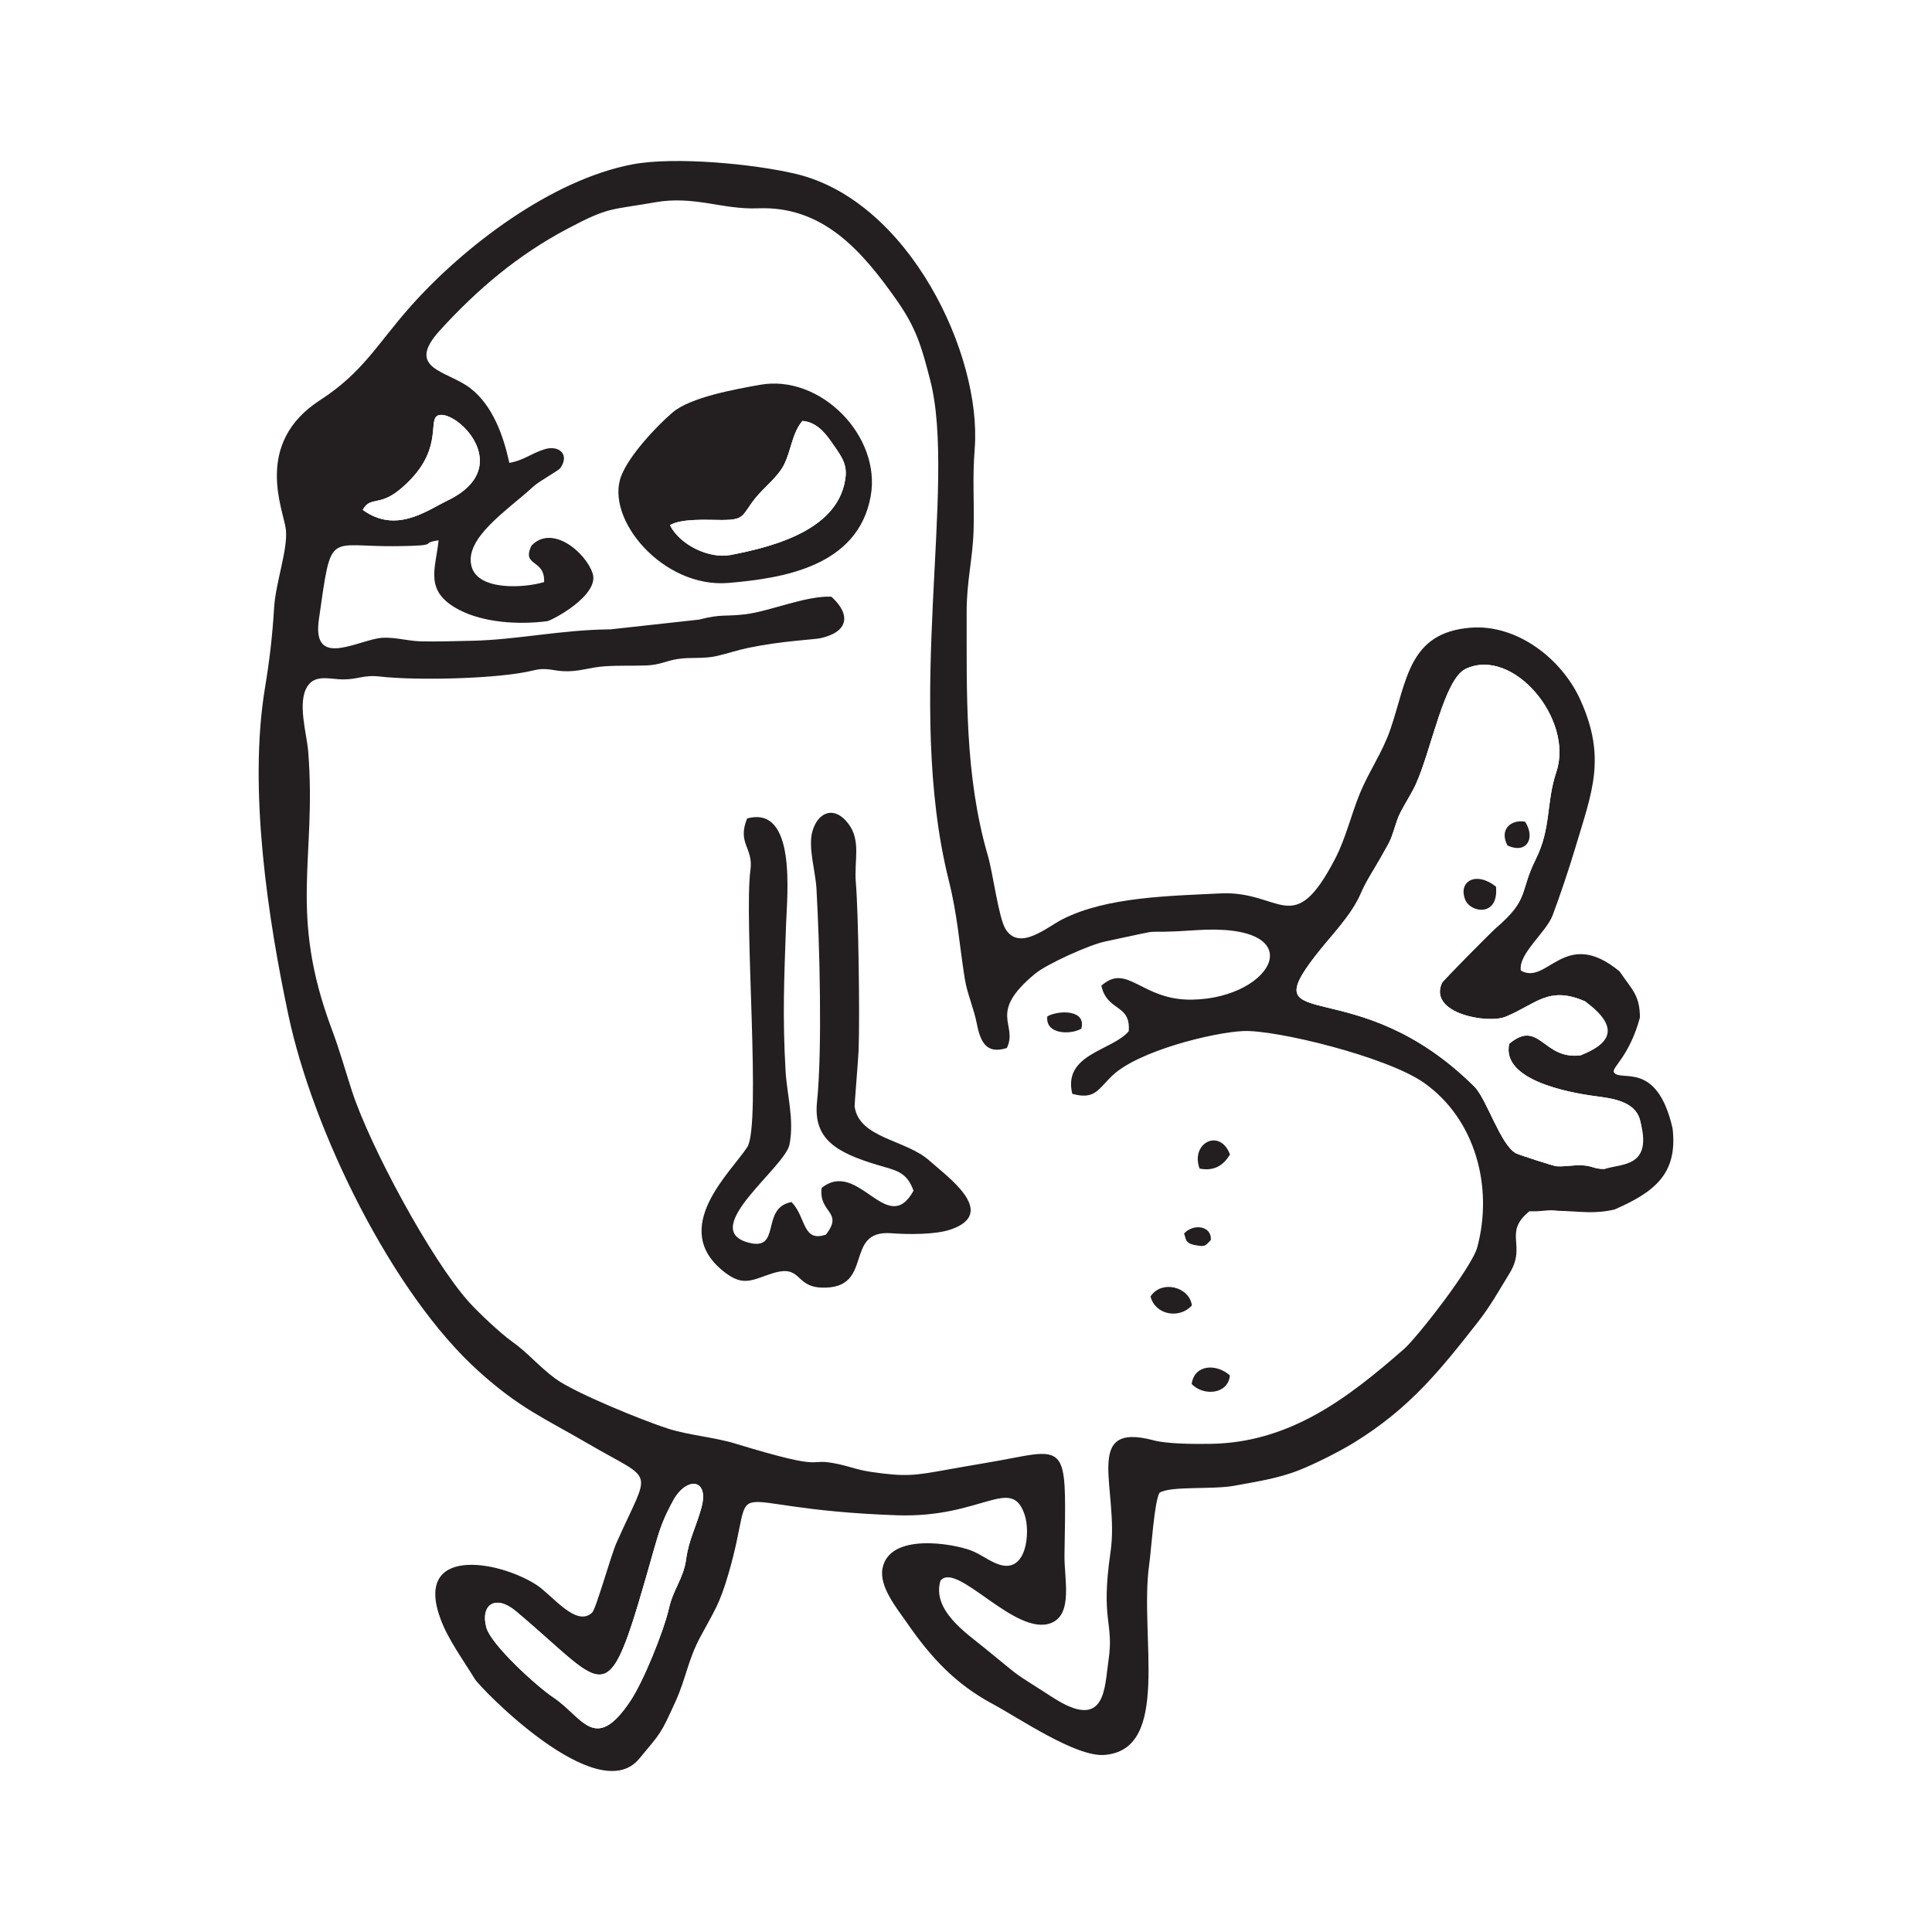
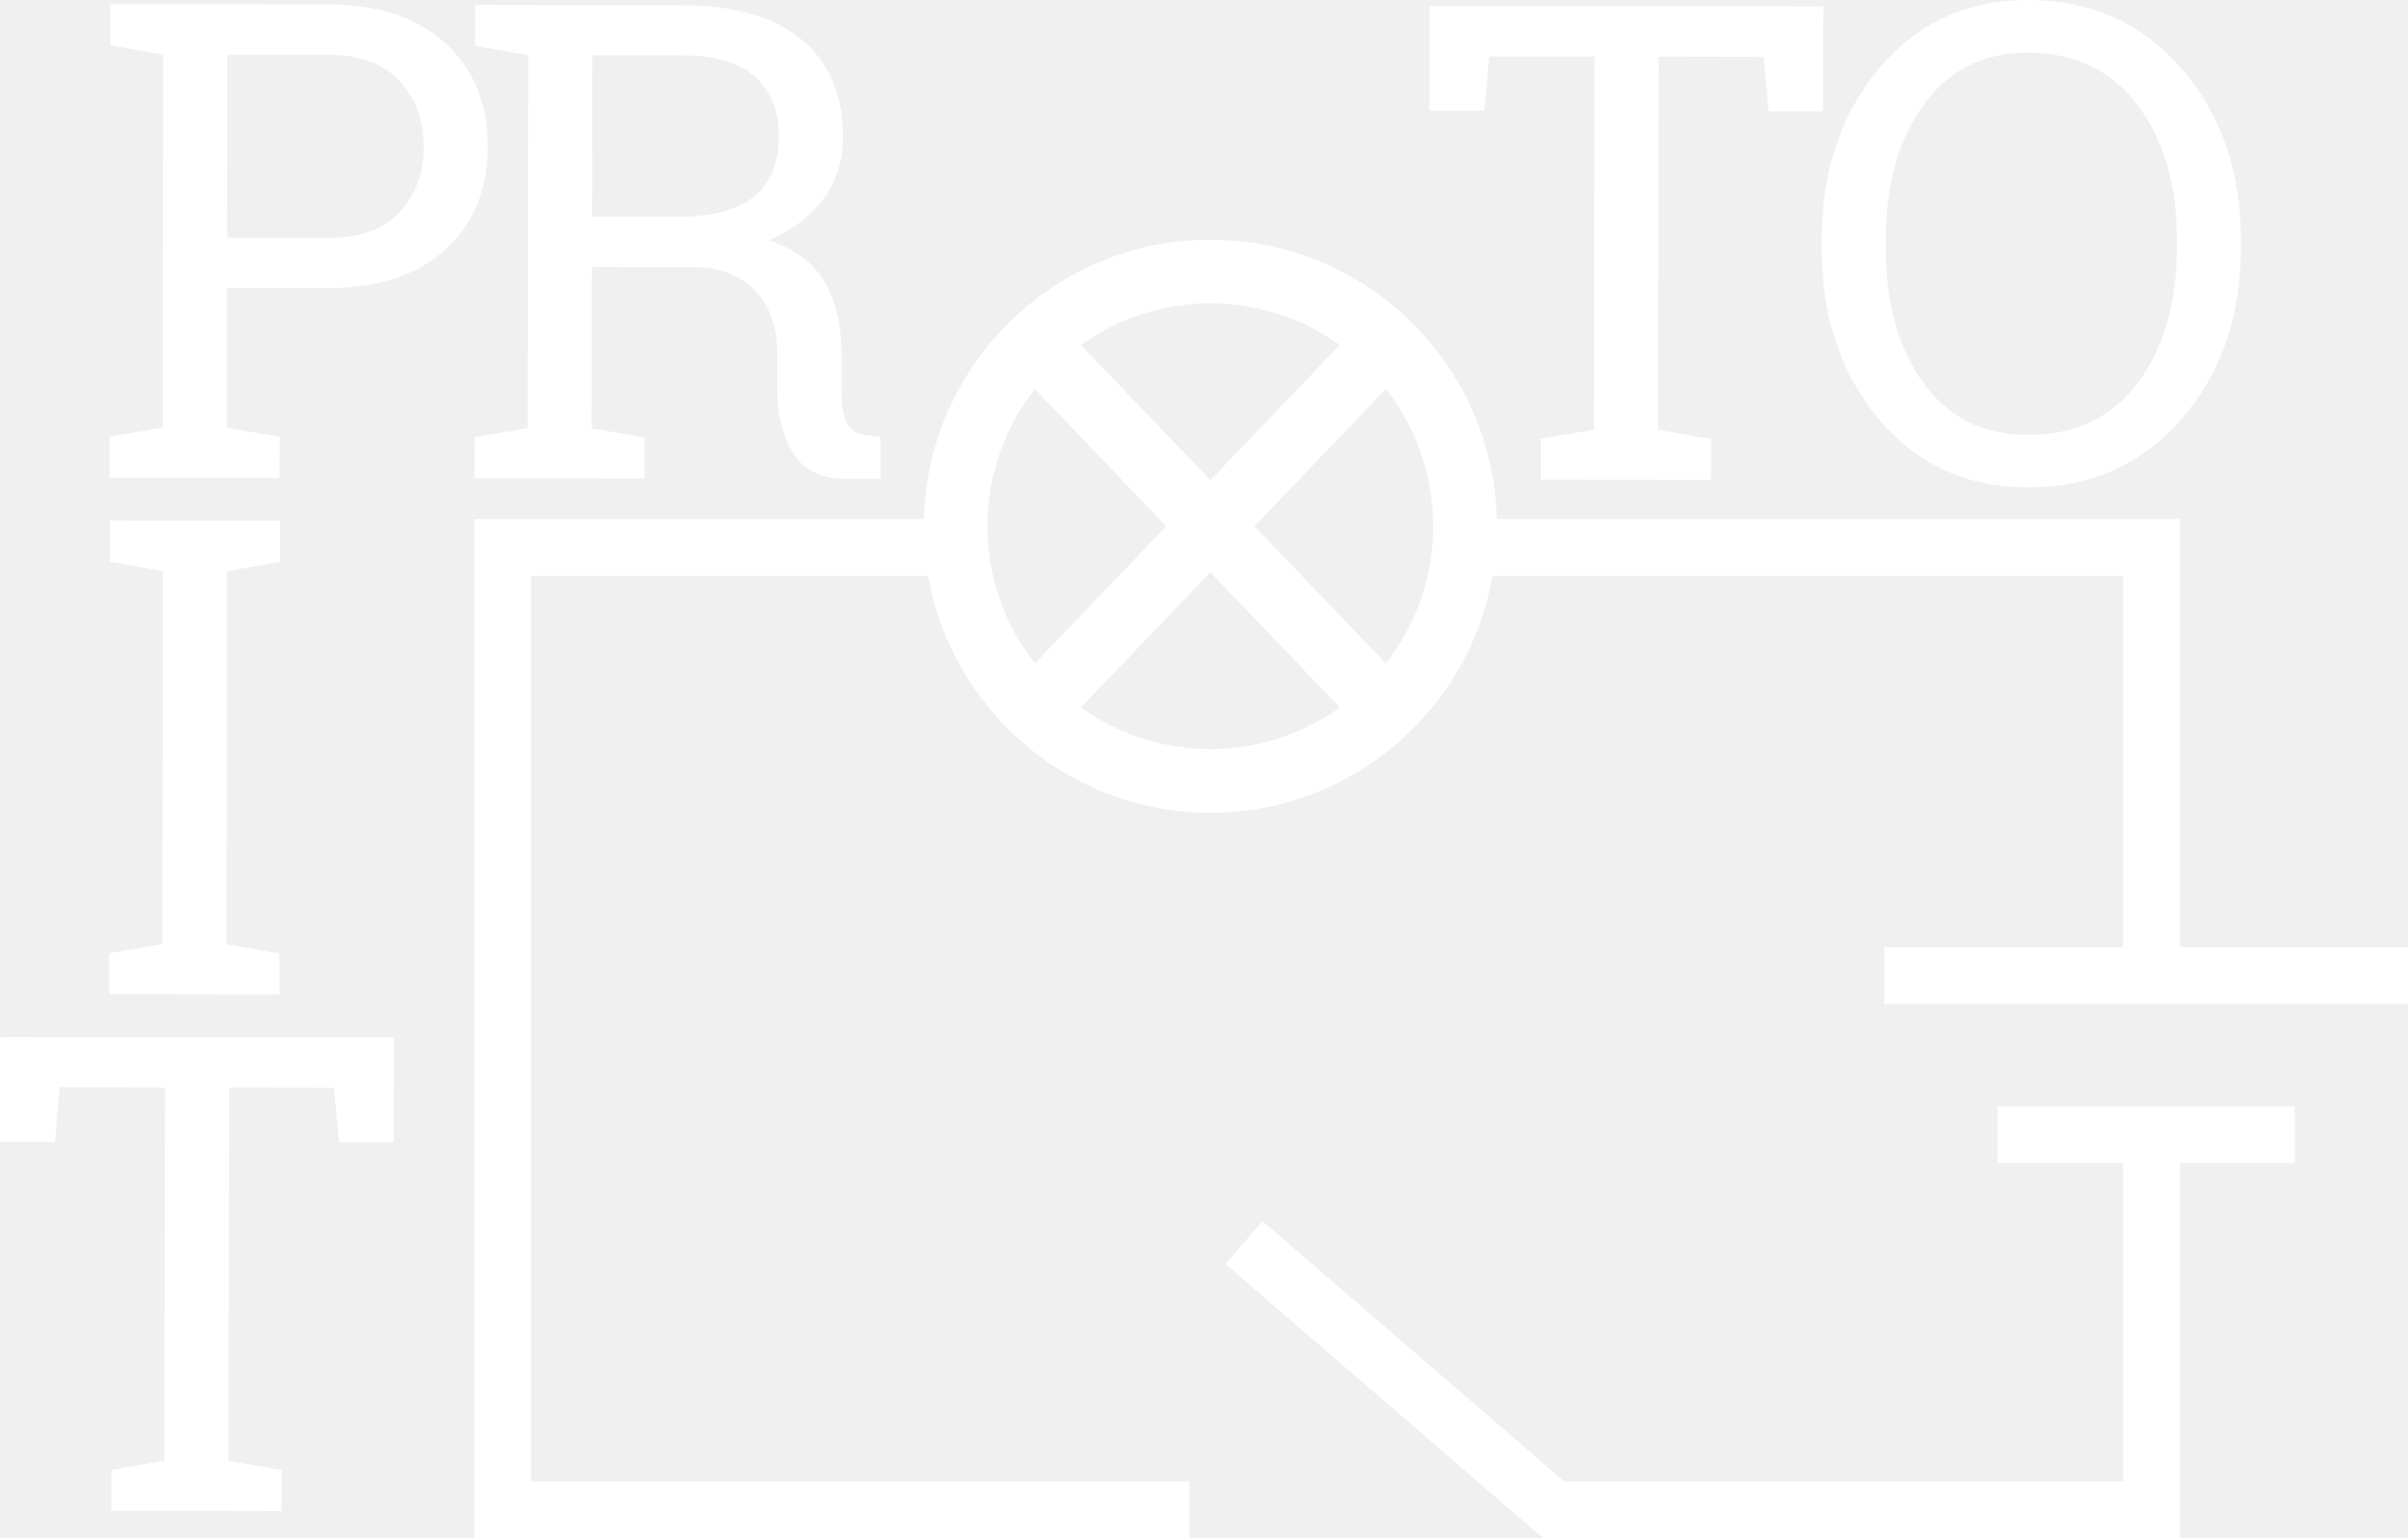
- <svg xmlns="http://www.w3.org/2000/svg" version="1.1" id="svg834" xml:space="preserve" width="576" height="576" viewBox="0 0 576 576">
-   <defs id="defs838" />
-   <g id="g842" transform="matrix(1.333333,0,0,-1.333333,0,576)">
-     <g id="g844" transform="scale(0.1)">
-       <path d="M 0,4320 H 4320 V 0 H 0 v 4320" style="fill:#ffffff;fill-opacity:1;fill-rule:evenodd;stroke:none" id="path846" />
-       <path d="m 2664.53,1225.3 c 6.31,44.61 56,45.91 85.6,19.13 -4,-42.16 -58.59,-46.95 -85.6,-19.13 z m -91.9,195.8 c 24.34,37.5 86.81,21.97 92.48,-20.01 -27.3,-30.91 -82.02,-21.85 -92.48,20.01 z m 74.85,140.56 c 20.23,22.87 62.15,18.11 60.06,-14.35 -12.78,-13.25 -12.08,-15.54 -34.31,-11.6 -25.71,4.54 -20.81,16.47 -25.75,25.95 z m 34.79,145.41 c -21.12,57.38 45.8,91.18 67.97,31.52 -14.8,-25.32 -36.78,-37.86 -67.97,-31.52 z m -340.43,340.31 c 25.2,14.2 87.82,15.6 76.04,-27.6 -25.47,-14.35 -80.94,-12.47 -76.04,27.6 z m -671.24,442.5 c 111.19,30.43 89.27,-173.22 87.08,-236.3 -0.96,-27.97 3.77,-44.4 0.53,-74.15 -10.16,-92.95 -21.15,-51.12 -5.88,-163.34 4.36,-32.01 2.33,-57.45 4.16,-89.56 3.27,-56.94 19.77,-108.59 8.9,-165.53 -9.71,-50.82 -200.28,-186.86 -95.25,-218.54 80.09,-24.16 28.11,76.91 99.83,89.74 32.8,-33.7 23.97,-90.9 76.74,-72.86 40.59,51.86 -16.39,47.67 -9.59,104.36 82.6,66.19 146.72,-112.3 205.53,-6.23 -15.36,43.6 -40.38,45.48 -81.27,57.85 -91.9,27.8 -143.08,57.83 -134.51,140.72 6.94,67.19 -13.78,141.11 3.27,245.2 15.36,93.74 -3.38,49.29 -8.94,115.42 -2.41,28.62 6.16,86.25 4.37,117.26 -2.18,37.71 -18.76,90.49 -9.35,125.94 11.65,43.88 48.77,60.09 80.44,18.71 29.46,-38.5 12.75,-82.64 17.05,-132.48 5.66,-65.66 9.05,-295.41 6.19,-373.52 -0.68,-18.7 -9.35,-123.69 -9,-126.31 9.92,-72.24 115.01,-73.94 168.1,-122.17 36.14,-32.84 155.42,-116.2 46.78,-153.28 -34.62,-11.82 -96.05,-11.22 -132.28,-8.39 -109.52,8.56 -35.98,-125.8 -156.35,-121.53 -61.76,2.19 -43.18,53.31 -111.32,31.44 -43.17,-13.85 -63.05,-29.75 -104.95,2.42 -127.69,98.06 14.46,224.66 50.12,280.52 42.95,67.27 -8.2,160.14 3.78,245.49 9.53,67.95 10.15,48.39 2.02,114.73 -6.13,50.13 13.15,88.76 6.6,128.45 -9.92,60.09 -13.96,68.61 -5.39,130.77 6.91,50.13 -30.31,59.18 -7.41,115.17 z m 28.93,969.71 c 135.54,24.2 271.49,-115.27 247.35,-249.19 -28.52,-158.29 -198.67,-183.7 -318.17,-193.85 -145.94,-12.39 -277.25,143.44 -239.35,239.93 17.82,45.4 77.25,109.36 114.84,141.48 39.91,34.09 142.41,52.19 195.33,61.63 z M 1138.9,3285.05 c 31.4,5.22 47.39,20.32 77.91,30.17 32.86,10.6 57.71,-11.34 36.12,-41.87 -4.22,-5.96 -46.54,-28.53 -60.81,-41.69 -56.37,-52 -155.05,-114.76 -137.68,-178.43 15.01,-54.98 118.97,-47.96 162.21,-34.71 2.27,52.44 -50.79,33.37 -28.48,81.18 46.03,48.65 120.87,-14.13 136.87,-61.4 16.64,-49.15 -91.24,-106 -101.95,-107.37 -63.12,-8.09 -141.11,-3.35 -196.15,25.28 -79.96,41.6 -52.651,91.52 -46.276,155.57 -46.105,-6.37 10.496,-11.73 -93.887,-13.06 -156.211,-2 -144.57,38.96 -173.714,-163.53 -15.036,-104.45 73.292,-54.02 130.437,-42.79 30.281,5.95 65.418,-5.65 97.094,-6.44 36.66,-0.91 77.896,0.52 114.586,1.27 100.21,2.01 201.01,24.83 310.03,25.52 l 197.9,21.8 c 50.5,13.11 57.35,6.34 103.61,11.93 54.28,6.56 137.83,42.45 192.38,39.21 43.97,-39.78 38.6,-78.99 -25.04,-92.82 -13.83,-3.01 -85.52,-5.87 -160.3,-21.4 -24.79,-5.15 -46.45,-12.63 -70.12,-18.12 -31.36,-7.29 -59.12,-2.28 -88.57,-6.93 -25.5,-4.02 -39.47,-13.19 -69.39,-14.36 -31.78,-1.23 -61.89,0.33 -94.33,-1.97 -30.15,-2.14 -51.86,-10.45 -80.4,-11.08 -34.8,-0.76 -45.29,10.17 -78.93,1.79 -75.72,-18.84 -259.875,-22.97 -341.813,-13.61 -38.277,4.37 -49.098,-6.74 -84.535,-6.35 -27.524,0.32 -60.102,11.57 -77.656,-14.54 -24.161,-35.91 -2.2,-105.48 1.07,-146.05 4.762,-59.11 -11.867,-86.66 -2.551,-159.66 7.934,-62.14 -18.555,-97.95 -5.316,-159.62 12.312,-57.33 -2.114,-98.91 22.015,-160.53 18.653,-47.64 18.84,-89.01 38.879,-142.48 17.7,-47.24 29.442,-89.98 44.758,-137.24 39.516,-121.9 176.309,-377.03 262.049,-472.45 20.31,-22.59 70.16,-69.66 94.76,-87.07 37.77,-26.75 60.12,-55.82 98.09,-83.82 43.24,-31.9 196.53,-94.04 251.84,-111.77 46,-14.76 103.68,-19.23 149.8,-33.29 221.18,-67.37 152.02,-29.01 231.36,-46.12 28.7,-6.19 41.57,-12.95 75.9,-17.84 74.23,-10.58 93.85,-7.86 166.19,5.29 51.34,9.33 103.8,17.53 154.8,27.49 118.76,23.18 111.79,7.44 108.55,-219.308 -0.75,-51.91 19.53,-130.898 -29.5,-150.781 -79.71,-32.332 -212.19,140.293 -247.96,94.168 -18.64,-65.414 55.75,-115.328 99.48,-150.731 94.61,-76.578 47.06,-42.394 152.4,-110.418 118.65,-76.629 114.96,22.852 123.83,81.95 13.25,88.414 -18.25,86.207 4.74,243.82 20.27,138.969 -65.43,292.73 96.52,249.5 30.96,-8.27 92.76,-8.27 126.27,-7.82 177.53,2.32 307.24,101.48 433.87,212.48 28.03,24.57 151.19,181.55 163.44,227.35 35.89,134.21 -3.82,286.33 -119.54,367.68 -82.72,58.15 -331.61,118.87 -403.91,115.51 -68.13,-3.18 -233.89,-44.37 -291.9,-98.92 -32.24,-30.31 -38.87,-55.67 -90.3,-41.44 -21.63,89.34 89.18,96.11 126.19,139.92 5.09,61.85 -48.28,42.98 -61.16,101.9 58.59,52.12 89.32,-33.25 203.02,-31.24 184.2,3.26 272.2,173.53 7.35,155.28 -149.8,-10.32 -39.23,9.01 -202.02,-25.29 -35.81,-7.55 -130.19,-50.34 -156.27,-71.85 -108.32,-89.35 -37.56,-112.54 -63.45,-166.31 -44.86,-14.03 -58.67,11.7 -66.98,53.79 -7.51,38.03 -21.61,66.6 -27.21,101.98 -12.6,79.59 -15.69,139.1 -35.79,219.65 -35.95,144.1 -74.94,506.74 -50.2,667.44 29.46,191.34 0.97,144.55 2.54,227.66 1.89,100.37 36.23,107.05 6.24,223.07 -19.35,74.85 -30.69,115.99 -75.94,180.12 -76.37,108.25 -163.69,209.74 -309.01,203.89 -79.73,-3.21 -142.85,28.9 -229.83,13.52 -100.93,-17.83 -102.29,-9.4 -196.15,-59.12 -111.19,-58.91 -200.89,-134.75 -285.175,-227.14 -79.239,-86.88 16.255,-89.92 67.425,-129.15 51.14,-39.19 74.56,-107.6 87.67,-167.25" style="fill:#ffffff;fill-opacity:1;fill-rule:evenodd;stroke:none" id="path848" />
-       <path d="m 1568.61,949.645 c -11.87,-43.997 -28.26,-71.68 -34.23,-115.047 -6.23,-45.282 -28.29,-66.231 -38.35,-110.075 -11.97,-52.121 -57.4,-164.914 -87.3,-209.164 -79.24,-117.296 -106.23,-34.086 -171.97,9.512 -35,23.215 -138.88,117.063 -149.37,156.336 -13.55,50.777 20.68,74.203 65.87,36.387 215.69,-180.485 201.16,-242.254 309.86,140.949 12.3,43.344 20.03,65.629 42.01,106.023 29.51,54.244 80.95,49.894 63.48,-14.921 z m 2019.68,756.525 c -25.31,-0.34 -26.24,7.27 -52.11,8.24 -18.29,0.69 -36.35,-3.3 -55.3,-2.21 -7.7,0.44 -85.72,26.05 -91.29,29.07 -34.61,18.73 -65.41,121.76 -93.02,149.18 -263.95,262.12 -495.37,111.41 -355.14,292.69 35.43,45.81 80.07,88.81 102.13,140.5 11.12,26.06 28.94,52.42 43.23,77.91 26.74,47.72 19.84,32.35 37.32,84.92 7.34,22.09 29.85,53.95 41.19,78.81 35.47,77.73 63.49,236.01 111.85,259.05 105.52,50.25 242.33,-112.49 202.94,-230.19 -23.41,-69.97 -11.02,-124.97 -46.08,-195.4 -37.1,-74.54 -13.12,-88.26 -89.47,-153.98 -11.72,-10.1 -117.85,-117.39 -120.23,-122.63 -30.99,-68.39 102.33,-92.11 142.58,-75.44 68.57,28.39 95.98,70.22 178.23,33.9 -7.83,-41.35 -17.8,-79.33 -9.78,-120.11 -85.17,-11.94 -92.73,82.34 -160.66,25.66 -18.24,-80.96 131.55,-109.07 192.05,-117.1 37.68,-5.01 89.36,-11.12 100.32,-53.46 20.08,-77.63 -59.51,-48.39 -76.17,-52.26 -10.11,-31.47 -0.13,-26.71 -2.59,-57.15 z M 811.121,3179.92 c 17.199,31.3 36.192,6.7 83.461,45.98 98.938,82.22 61.84,152.21 83.231,164.32 35.997,20.38 180.987,-113.13 22.627,-189.59 C 953.582,3178 885.332,3125.97 811.121,3179.92 Z M 2116.86,1033.65 c -72.34,-13.15 -91.96,-15.87 -166.19,-5.29 -34.33,4.89 -47.2,11.65 -75.9,17.84 -79.34,17.11 -10.18,-21.25 -231.36,46.12 -46.12,14.06 -103.8,18.53 -149.8,33.29 -55.31,17.73 -208.6,79.87 -251.84,111.77 -37.97,28 -60.32,57.07 -98.09,83.82 -24.6,17.41 -74.45,64.48 -94.76,87.07 -85.74,95.42 -222.533,350.55 -262.049,472.45 -15.316,47.26 -27.058,90 -44.758,137.24 -98.258,262.24 -33.64,381.56 -53.027,622.29 -3.27,40.57 -25.231,110.14 -1.07,146.05 17.554,26.11 50.132,14.86 77.656,14.54 35.437,-0.39 46.258,10.72 84.535,6.35 81.938,-9.36 266.093,-5.23 341.813,13.61 33.64,8.38 44.13,-2.55 78.93,-1.79 28.54,0.63 50.25,8.94 80.4,11.08 32.44,2.3 62.55,0.74 94.33,1.97 29.92,1.17 43.89,10.34 69.39,14.36 29.45,4.65 57.21,-0.36 88.57,6.93 23.67,5.49 45.33,12.97 70.12,18.12 74.78,15.53 146.47,18.39 160.3,21.4 63.64,13.83 69.01,53.04 25.04,92.82 -54.55,3.24 -138.1,-32.65 -192.38,-39.21 -46.26,-5.59 -53.11,1.18 -103.61,-11.93 l -197.9,-21.8 c -109.02,-0.69 -209.82,-23.51 -310.03,-25.52 -36.69,-0.75 -77.926,-2.18 -114.586,-1.27 -31.676,0.79 -66.813,12.39 -97.094,6.44 -57.145,-11.23 -145.473,-61.66 -130.437,42.79 29.144,202.49 17.503,161.53 173.714,163.53 104.383,1.33 47.782,6.69 93.887,13.06 -6.375,-64.05 -33.684,-113.97 46.276,-155.57 55.04,-28.63 133.03,-33.37 196.15,-25.28 10.71,1.37 118.59,58.22 101.95,107.37 -16,47.27 -90.84,110.05 -136.87,61.4 -22.31,-47.81 30.75,-28.74 28.48,-81.18 -43.24,-13.25 -147.2,-20.27 -162.21,34.71 -17.37,63.67 81.31,126.43 137.68,178.43 14.27,13.16 56.59,35.73 60.81,41.69 21.59,30.53 -3.26,52.47 -36.12,41.87 -30.52,-9.85 -46.51,-24.95 -77.91,-30.17 -13.11,59.65 -36.53,128.06 -87.67,167.25 -51.17,39.23 -146.664,42.27 -67.425,129.15 84.285,92.39 173.985,168.23 285.175,227.14 93.86,49.72 95.22,41.29 196.15,59.12 86.98,15.38 150.1,-16.73 229.83,-13.52 145.32,5.85 232.64,-95.64 309.01,-203.89 45.25,-64.13 56.59,-105.27 75.94,-180.12 60.25,-233.06 -57.84,-720.35 41.42,-1118.17 20.1,-80.55 23.19,-140.06 35.79,-219.65 5.6,-35.38 19.7,-63.95 27.21,-101.98 8.31,-42.09 22.12,-67.82 66.98,-53.79 25.89,53.77 -44.87,76.96 63.45,166.31 26.08,21.51 120.46,64.3 156.27,71.85 162.79,34.3 52.22,14.97 202.02,25.29 264.85,18.25 176.85,-152.02 -7.35,-155.28 -113.7,-2.01 -144.43,83.36 -203.02,31.24 12.88,-58.92 66.25,-40.05 61.16,-101.9 -37.01,-43.81 -147.82,-50.58 -126.19,-139.92 51.43,-14.23 58.06,11.13 90.3,41.44 58.01,54.55 223.77,95.74 291.9,98.92 72.3,3.36 321.19,-57.36 403.91,-115.51 115.72,-81.35 155.43,-233.47 119.54,-367.68 -12.25,-45.8 -135.41,-202.78 -163.44,-227.35 -126.63,-111 -256.34,-210.16 -433.87,-212.48 -33.51,-0.45 -95.31,-0.45 -126.27,7.82 -161.95,43.23 -76.25,-110.531 -96.52,-249.5 -22.99,-157.613 8.51,-155.406 -4.74,-243.82 -8.87,-59.098 -5.18,-158.579 -123.83,-81.95 -105.34,68.024 -57.79,33.84 -152.4,110.418 -43.73,35.403 -118.12,85.317 -99.48,150.731 35.77,46.125 168.25,-126.5 247.96,-94.168 49.03,19.883 28.75,98.871 29.5,150.781 3.24,226.748 10.21,242.488 -108.55,219.308 -51,-9.96 -103.46,-18.16 -154.8,-27.49 z m 1283.82,1116.14 c -6.47,37.08 56.57,85.13 71.01,123.51 16.72,44.42 37.01,105.04 50.63,150.63 37.72,126.19 70.01,201.3 11.48,331 -41.71,92.45 -142.03,169.57 -245.08,161.58 -139.43,-10.81 -142.45,-118.34 -179.77,-227.24 -17.72,-51.7 -46.81,-91.97 -67.44,-141.47 -19.75,-47.41 -32.28,-101.97 -55.43,-146.67 -95.37,-184.12 -120.78,-71.75 -257.9,-78.84 -110.19,-5.68 -252.56,-7.15 -352.04,-57.53 -35.38,-17.92 -95.98,-71.94 -127.37,-22.72 -15.86,24.86 -28.12,124.37 -39.84,164.57 -52.52,180.09 -47.07,365.35 -47.46,544.75 -0.15,69.43 13.67,119.63 15.48,182.29 1.94,67.3 -3,111.62 2.55,183.61 16.11,208.97 -146.12,553.56 -399.98,613.93 -94.32,22.42 -271.49,39.13 -365.3,21.32 -181.13,-34.39 -376.57,-182.85 -496.74,-318.23 -74.14,-83.52 -105.121,-146.43 -201.933,-209.1 -151.207,-97.88 -80.531,-247.78 -76.258,-289.63 4.531,-44.37 -22.82,-117.98 -26.301,-173.68 -4.133,-66.13 -10.066,-116.69 -20.781,-181.92 -36.922,-224.81 6.805,-514.37 52.961,-731.11 55.043,-258.49 231.992,-621 424.792,-794.7 92.75,-83.54 144.41,-103.59 247.26,-163.49 149.76,-87.23 137.25,-48.77 60.76,-221.685 -11.78,-26.656 -45.45,-146.996 -53.96,-154.906 -36.09,-33.536 -88.81,39.363 -125.29,62.683 -85.93,54.922 -275.449,86.903 -213.003,-78.652 16.963,-44.981 50.823,-91.11 76.103,-132.574 12.19,-19.981 273.71,-290.469 367.17,-178.43 49.9,59.816 48.13,55.074 81.34,128.047 23.47,51.562 27.8,93.008 55.96,145.359 31.92,59.332 42.55,72.367 62.26,139.461 70.06,238.427 -46.63,146.766 376.64,131.867 191.1,-6.726 256.4,90.79 286.21,0.27 12.42,-37.727 4.83,-130.621 -57.23,-110.496 -22.14,7.176 -40.83,23.254 -63.23,31.648 -42.23,15.832 -182.64,39.699 -197.72,-40.519 -7.71,-40.981 33.02,-89.985 55.53,-122.504 52.77,-76.231 107.22,-135.395 190.53,-180.121 60.01,-32.223 186.53,-119.25 250.4,-114.172 150.2,11.941 77.43,266.879 99.98,426.121 4.65,32.797 11.41,141.226 23.06,160.043 24.29,15.84 118.23,6.617 167.16,15.762 49.27,9.208 97.83,16.038 145.6,35.068 36.14,14.4 88.77,40.92 121.15,60.77 125.59,77.01 193.66,162.63 277.05,268.98 29.67,37.83 47.4,70.66 71.77,110.3 38.83,63.15 -15.28,89.94 44.24,138.55 36.53,-0.67 39.43,4.55 64.74,1.11 51.4,-1.35 81.08,-7.74 126.35,3.1 84.67,37.6 141.69,76.74 129.08,181.49 -35.07,153.22 -116.47,102.63 -130.83,124.71 -6.91,10.66 33.75,33.61 57.92,122.98 -0.44,49.8 -16.84,61.03 -45.74,103.2 -122.56,100.82 -161.11,-32.61 -220.54,1.68" style="fill:#231f20;fill-opacity:1;fill-rule:evenodd;stroke:none" id="path850" />
-       <path d="m 3345.09,2337.46 c 6.48,-68.51 -57.14,-58.63 -68.83,-29.27 -16.39,41.17 24.18,64.78 68.83,29.27 z m 25.63,92 c -18.72,35.39 7.24,58.75 39.43,53.22 23.83,-36.93 3.56,-73.04 -39.43,-53.22 z m 217.57,-723.29 c 38.4,12.64 108.52,2.77 78.76,109.41 -10.96,42.34 -62.64,48.45 -100.32,53.46 -60.5,8.03 -210.29,36.14 -192.05,117.1 67.93,56.68 75.49,-37.6 160.66,-25.66 66.5,26.39 87.42,62.4 9.78,120.11 -82.25,36.32 -109.66,-5.51 -178.23,-33.9 -40.25,-16.67 -173.57,7.05 -142.58,75.44 2.38,5.24 108.51,112.53 120.23,122.63 76.35,65.72 52.37,79.44 89.47,153.98 35.06,70.43 22.67,125.43 46.08,195.4 39.39,117.7 -97.42,280.44 -202.94,230.19 -48.36,-23.04 -76.38,-181.32 -111.85,-259.05 -11.34,-24.86 -33.85,-56.72 -41.19,-78.81 -17.48,-52.57 -10.58,-37.2 -37.32,-84.92 -14.29,-25.49 -32.11,-51.85 -43.23,-77.91 -22.06,-51.69 -66.7,-94.69 -102.13,-140.5 -140.23,-181.28 91.19,-30.57 355.14,-292.69 27.61,-27.42 58.41,-130.45 93.02,-149.18 5.57,-3.02 83.59,-28.63 91.29,-29.07 18.95,-1.09 37.01,2.9 55.3,2.21 25.87,-0.97 26.8,-8.58 52.11,-8.24" style="fill:#ffffff;fill-opacity:1;fill-rule:evenodd;stroke:none" id="path852" />
-       <path d="m 1670.6,2489.88 c -22.9,-55.99 14.32,-65.04 7.41,-115.17 -15.03,-108.99 24.7,-569.78 -7.01,-619.44 -35.66,-55.86 -177.81,-182.46 -50.12,-280.52 41.9,-32.17 61.78,-16.27 104.95,-2.42 68.14,21.87 49.56,-29.25 111.32,-31.44 120.37,-4.27 46.83,130.09 156.35,121.53 36.23,-2.83 97.66,-3.43 132.28,8.39 108.64,37.08 -10.64,120.44 -46.78,153.28 -53.09,48.23 -158.18,49.93 -168.1,122.17 -0.35,2.62 8.32,107.61 9,126.31 2.86,78.11 -0.53,307.86 -6.19,373.52 -4.3,49.84 12.41,93.98 -17.05,132.48 -31.67,41.38 -68.79,25.17 -80.44,-18.71 -9.41,-35.45 7.17,-88.23 9.35,-125.94 7.38,-127.78 13.2,-362.79 1.3,-477.88 -8.57,-82.89 42.61,-112.92 134.51,-140.72 40.89,-12.37 65.91,-14.25 81.27,-57.85 -58.81,-106.07 -122.93,72.42 -205.53,6.23 -6.8,-56.69 50.18,-52.5 9.59,-104.36 -52.77,-18.04 -43.94,39.16 -76.74,72.86 -71.72,-12.83 -19.74,-113.9 -99.83,-89.74 -105.03,31.68 85.54,167.72 95.25,218.54 10.87,56.94 -5.63,108.59 -8.9,165.53 -7.07,123.51 -2.97,206.51 1.19,327.05 2.19,63.08 24.11,266.73 -87.08,236.3" style="fill:#231f20;fill-opacity:1;fill-rule:evenodd;stroke:none" id="path854" />
-       <path d="m 1498.05,3145.8 c 25.9,15.15 81.46,11.61 114.81,11.49 54.37,-0.2 44.94,10.07 76.07,48.82 20.06,24.97 51.05,47.5 65.05,76.6 15.32,31.81 17.69,69.81 40.29,96.14 29.36,-2.55 48.61,-23.33 65.58,-48.21 16.56,-24.28 34.3,-44.36 30.98,-75.76 -12.31,-116.48 -153.26,-155.84 -256.8,-175.78 -48.14,-9.27 -113.74,22.15 -135.98,66.7 z m 201.48,313.79 c -52.92,-9.44 -155.42,-27.54 -195.33,-61.63 -37.59,-32.12 -97.02,-96.08 -114.84,-141.48 -37.9,-96.49 93.41,-252.32 239.35,-239.93 119.5,10.15 289.65,35.56 318.17,193.85 24.14,133.92 -111.81,273.39 -247.35,249.19" style="fill:#231f20;fill-opacity:1;fill-rule:evenodd;stroke:none" id="path856" />
-       <path d="m 1568.61,949.645 c 17.47,64.815 -33.97,69.165 -63.48,14.921 -21.98,-40.394 -29.71,-62.679 -42.01,-106.023 -108.7,-383.203 -94.17,-321.434 -309.86,-140.949 -45.19,37.816 -79.42,14.39 -65.87,-36.387 10.49,-39.273 114.37,-133.121 149.37,-156.336 65.74,-43.598 92.73,-126.808 171.97,-9.512 29.9,44.25 75.33,157.043 87.3,209.164 10.06,43.844 32.12,64.793 38.35,110.075 5.97,43.367 22.36,71.05 34.23,115.047" style="fill:#ffffff;fill-opacity:1;fill-rule:evenodd;stroke:none" id="path858" />
-       <path d="m 1498.05,3145.8 c 22.24,-44.55 87.84,-75.97 135.98,-66.7 103.54,19.94 244.49,59.3 256.8,175.78 3.32,31.4 -14.42,51.48 -30.98,75.76 -16.97,24.88 -36.22,45.66 -65.58,48.21 -22.6,-26.33 -24.97,-64.33 -40.29,-96.14 -14,-29.1 -44.99,-51.63 -65.05,-76.6 -31.13,-38.75 -21.7,-49.02 -76.07,-48.82 -33.35,0.12 -88.91,3.66 -114.81,-11.49" style="fill:#ffffff;fill-opacity:1;fill-rule:evenodd;stroke:none" id="path860" />
-       <path d="m 811.121,3179.92 c 74.211,-53.95 142.461,-1.92 189.319,20.71 158.36,76.46 13.37,209.97 -22.627,189.59 -21.391,-12.11 15.707,-82.1 -83.231,-164.32 -47.269,-39.28 -66.262,-14.68 -83.461,-45.98" style="fill:#ffffff;fill-opacity:1;fill-rule:evenodd;stroke:none" id="path862" />
-       <path d="m 2572.63,1421.1 c 10.46,-41.86 65.18,-50.92 92.48,-20.01 -5.67,41.98 -68.14,57.51 -92.48,20.01" style="fill:#231f20;fill-opacity:1;fill-rule:evenodd;stroke:none" id="path864" />
-       <path d="m 3345.09,2337.46 c -44.65,35.51 -85.22,11.9 -68.83,-29.27 11.69,-29.36 75.31,-39.24 68.83,29.27" style="fill:#231f20;fill-opacity:1;fill-rule:evenodd;stroke:none" id="path866" />
-       <path d="m 2664.53,1225.3 c 27.01,-27.82 81.6,-23.03 85.6,19.13 -29.6,26.78 -79.29,25.48 -85.6,-19.13" style="fill:#231f20;fill-opacity:1;fill-rule:evenodd;stroke:none" id="path868" />
-       <path d="m 2682.27,1707.07 c 31.19,-6.34 53.17,6.2 67.97,31.52 -22.17,59.66 -89.09,25.86 -67.97,-31.52" style="fill:#231f20;fill-opacity:1;fill-rule:evenodd;stroke:none" id="path870" />
-       <path d="m 2417.88,2019.78 c 11.78,43.2 -50.84,41.8 -76.04,27.6 -4.9,-40.07 50.57,-41.95 76.04,-27.6" style="fill:#231f20;fill-opacity:1;fill-rule:evenodd;stroke:none" id="path872" />
-       <path d="m 3370.72,2429.46 c 42.99,-19.82 63.26,16.29 39.43,53.22 -32.19,5.53 -58.15,-17.83 -39.43,-53.22" style="fill:#231f20;fill-opacity:1;fill-rule:evenodd;stroke:none" id="path874" />
-       <path d="m 2673.23,1535.71 c 22.23,-3.94 21.53,-1.65 34.31,11.6 2.09,32.46 -39.83,37.22 -60.06,14.35 4.94,-9.48 0.04,-21.41 25.75,-25.95" style="fill:#231f20;fill-opacity:1;fill-rule:evenodd;stroke:none" id="path876" />
+ <svg xmlns="http://www.w3.org/2000/svg" version="1.1" id="svg2" xml:space="preserve" width="453.731" height="289.84" viewBox="0 0 453.731 289.84">
+   <defs id="defs6" />
+   <g id="g10" transform="matrix(1.333333,0,0,-1.333333,938.1299,404.6324)">
+     <g id="g12" transform="matrix(0.1,0,0,0.1,96.8976,-51.67872)">
+       <path d="m -5181.971,1907.73 h 177.5 v -450 h -790.12 l -426.24,367.8 -52.27,-60.5 448.76,-387.3 h 899.87 v 530 h 162.5 v 80 h -420 z m -864.53,706.1 -185.66,193.9 185.66,194 c 41.94,-53.6 67.03,-120.9 67.03,-194 0,-73.1 -25.09,-140.4 -67.03,-193.9 z m -247.97,-121.1 c -68.19,0 -131.34,21.9 -182.96,58.9 l 182.96,191.1 182.97,-191.1 c -51.62,-37 -114.77,-58.9 -182.97,-58.9 z m -315,315 c 0,73.1 25.1,140.4 67.04,194 l 185.66,-194 -185.66,-193.9 c -41.94,53.5 -67.04,120.8 -67.04,193.9 z m 315,315 c 68.2,0 131.35,-21.8 182.97,-58.8 l -182.97,-191.1 -182.96,191.1 c 51.62,37 114.77,58.8 182.96,58.8 z m 1370,-910 v 605 h -965.25 c -5.34,218.7 -184.78,395 -404.75,395 -219.96,0 -399.4,-176.3 -404.74,-395 h -635.26 v -1440 h 1010 v 80 h -930 v 1280 h 561.19 c 33.27,-190 199.38,-335 398.81,-335 199.44,0 365.55,145 398.82,335 h 891.18 v -525 h -337.5 v -80 h 740 v 80 z m -3080.48,-274.9 77.69,-0.1 6.55,76.8 148.97,-0.3 -0.81,-527.3 -74.97,-12.8 -0.09,-57.9 240.45,-0.4 0.09,58 -74.91,12.9 0.81,527.4 148.5,-0.2 6.78,-76.8 77.24,-0.2 0.24,148.1 -556.31,0.8 z m 394.9,266.2 -74.91,13 0.81,527.3 74.96,12.8 0.1,58.3 -240.45,0.4 -0.1,-58.4 74.91,-13 -0.81,-527.3 -74.96,-12.8 -0.09,-57.9 240.45,-0.4 z m 2269.96,1008.9 c 0.13,77.6 17.92,141 53.4,190.3 35.48,49.3 84.77,73.9 147.92,73.8 65.9,-0.1 117.43,-24.8 154.6,-74.1 37.17,-49.2 55.69,-112.8 55.56,-190.6 l -0.01,-10.6 c -0.12,-78.8 -18.62,-142.6 -55.47,-191.6 -36.86,-49 -88.7,-73.4 -155.51,-73.3 -63.15,0.1 -112.38,24.7 -147.71,74 -35.32,49.2 -52.92,113.1 -52.79,191.6 z m -90.59,-10.4 c -0.15,-97.5 26.69,-178.4 80.54,-242.9 53.85,-64.4 123.98,-96.7 210.42,-96.9 88.89,-0.1 161.35,32 217.38,96.3 56.04,64.2 84.13,145.1 84.29,242.6 l 0.01,9.6 c 0.16,97.2 -27.7,178.2 -83.53,242.9 -55.84,64.8 -128.2,97.2 -217.09,97.4 -86.43,0.1 -156.67,-32.1 -210.71,-96.7 -54.05,-64.6 -81.14,-145.5 -81.3,-242.6 z m -469.84,269.2 148.96,-0.2 -0.81,-527.3 -74.96,-12.8 -0.09,-57.9 240.44,-0.4 0.1,57.9 -74.91,13 0.81,527.4 148.5,-0.3 6.77,-76.8 77.25,-0.1 0.23,148.1 -556.3,0.8 -0.24,-148 77.7,-0.1 z m -1267.4,1.7 128.27,-0.2 c 46.28,0 80.45,-10.4 102.48,-30.9 22.04,-20.6 33.03,-48.5 32.97,-83.7 -0.06,-37.1 -11.59,-65.3 -34.6,-84.6 -23.02,-19.3 -59.83,-28.9 -110.39,-28.8 l -119.08,0.2 z m -91.39,-527.2 -74.95,-12.7 -0.1,-57.9 240.45,-0.4 0.1,57.9 -74.92,13 0.35,228 145.28,-0.2 c 35.56,0 63.89,-11.1 85,-33.2 21.11,-22.1 31.64,-51.4 31.59,-87.9 l -0.08,-51.9 c -0.05,-35 7.33,-64.7 22.15,-89.3 14.83,-24.5 39.87,-36.8 75.12,-36.9 h 48.73 l 0.1,59.3 -22.07,2.8 c -11.95,1.8 -20.53,7.7 -25.71,17.5 -5.21,9.8 -7.78,25 -7.75,45.5 l 0.09,53.8 c 0.06,39.5 -7.94,72.8 -23.99,99.8 -16.05,27 -42.3,46.5 -78.75,58.5 33.73,14.4 59.65,34.1 77.78,59.2 18.12,25.1 27.22,53.9 27.26,86.4 0.09,59.5 -19.3,105.4 -58.17,137.8 -38.88,32.4 -94.8,48.6 -167.74,48.7 l -218.85,0.4 -74.93,0.1 -0.09,-57.9 74.91,-13 z m -180.83,305.4 c -22.56,-24.3 -56.53,-36.4 -101.89,-36.4 l -142.06,0.3 0.4,258.8 142.06,-0.2 c 45.36,-0.1 79.29,-12.6 101.77,-37.4 22.49,-24.9 33.71,-55.9 33.67,-92.9 -0.06,-37.1 -11.38,-67.8 -33.95,-92.2 z m 65.21,238.3 c -39.64,36.9 -95.17,55.3 -166.59,55.4 l -232.63,0.4 -74.93,0.1 -0.1,-58.4 74.91,-13 -0.81,-527.3 -74.95,-12.8 -0.1,-57.9 240.45,-0.4 0.1,58 -74.92,13 0.3,197.7 142.06,-0.3 c 71.41,-0.1 127,18.1 166.76,54.5 39.73,36.4 59.65,84.9 59.75,145.6 0.09,60.1 -19.68,108.6 -59.3,145.4" style="fill:#ffffff;fill-opacity:1;fill-rule:nonzero;stroke:none" id="path214" />
    </g>
  </g>
</svg>
